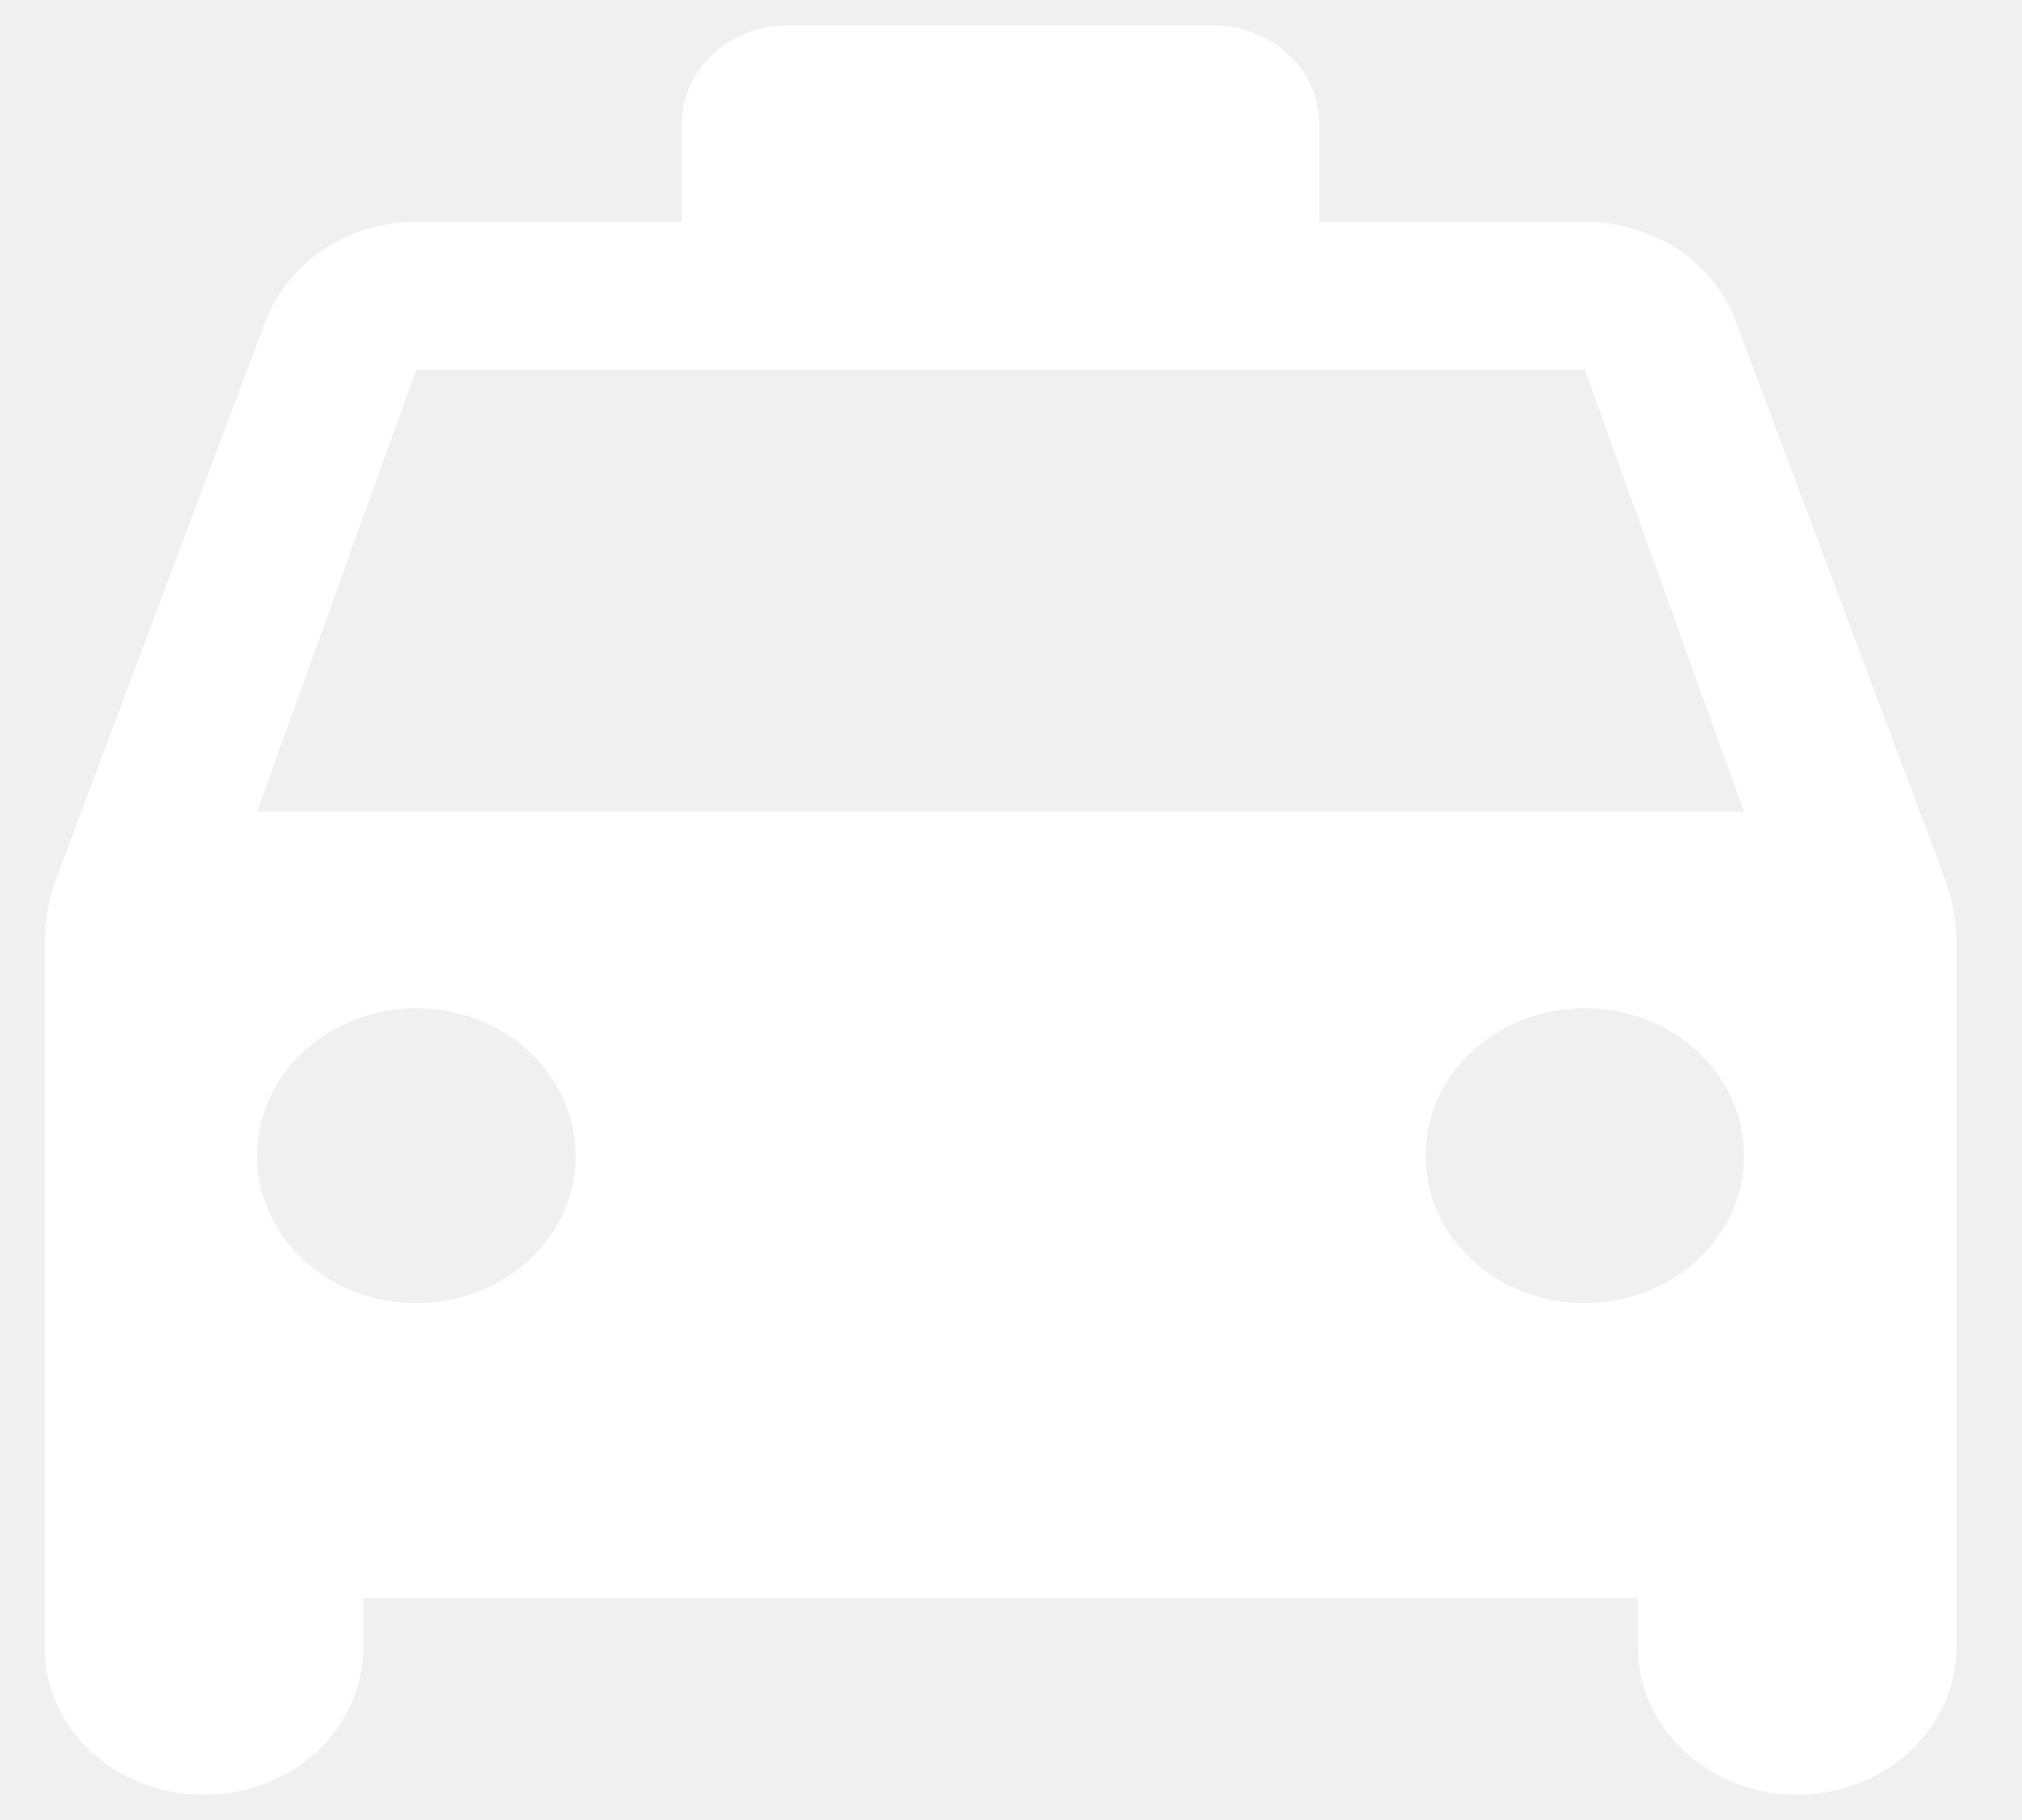
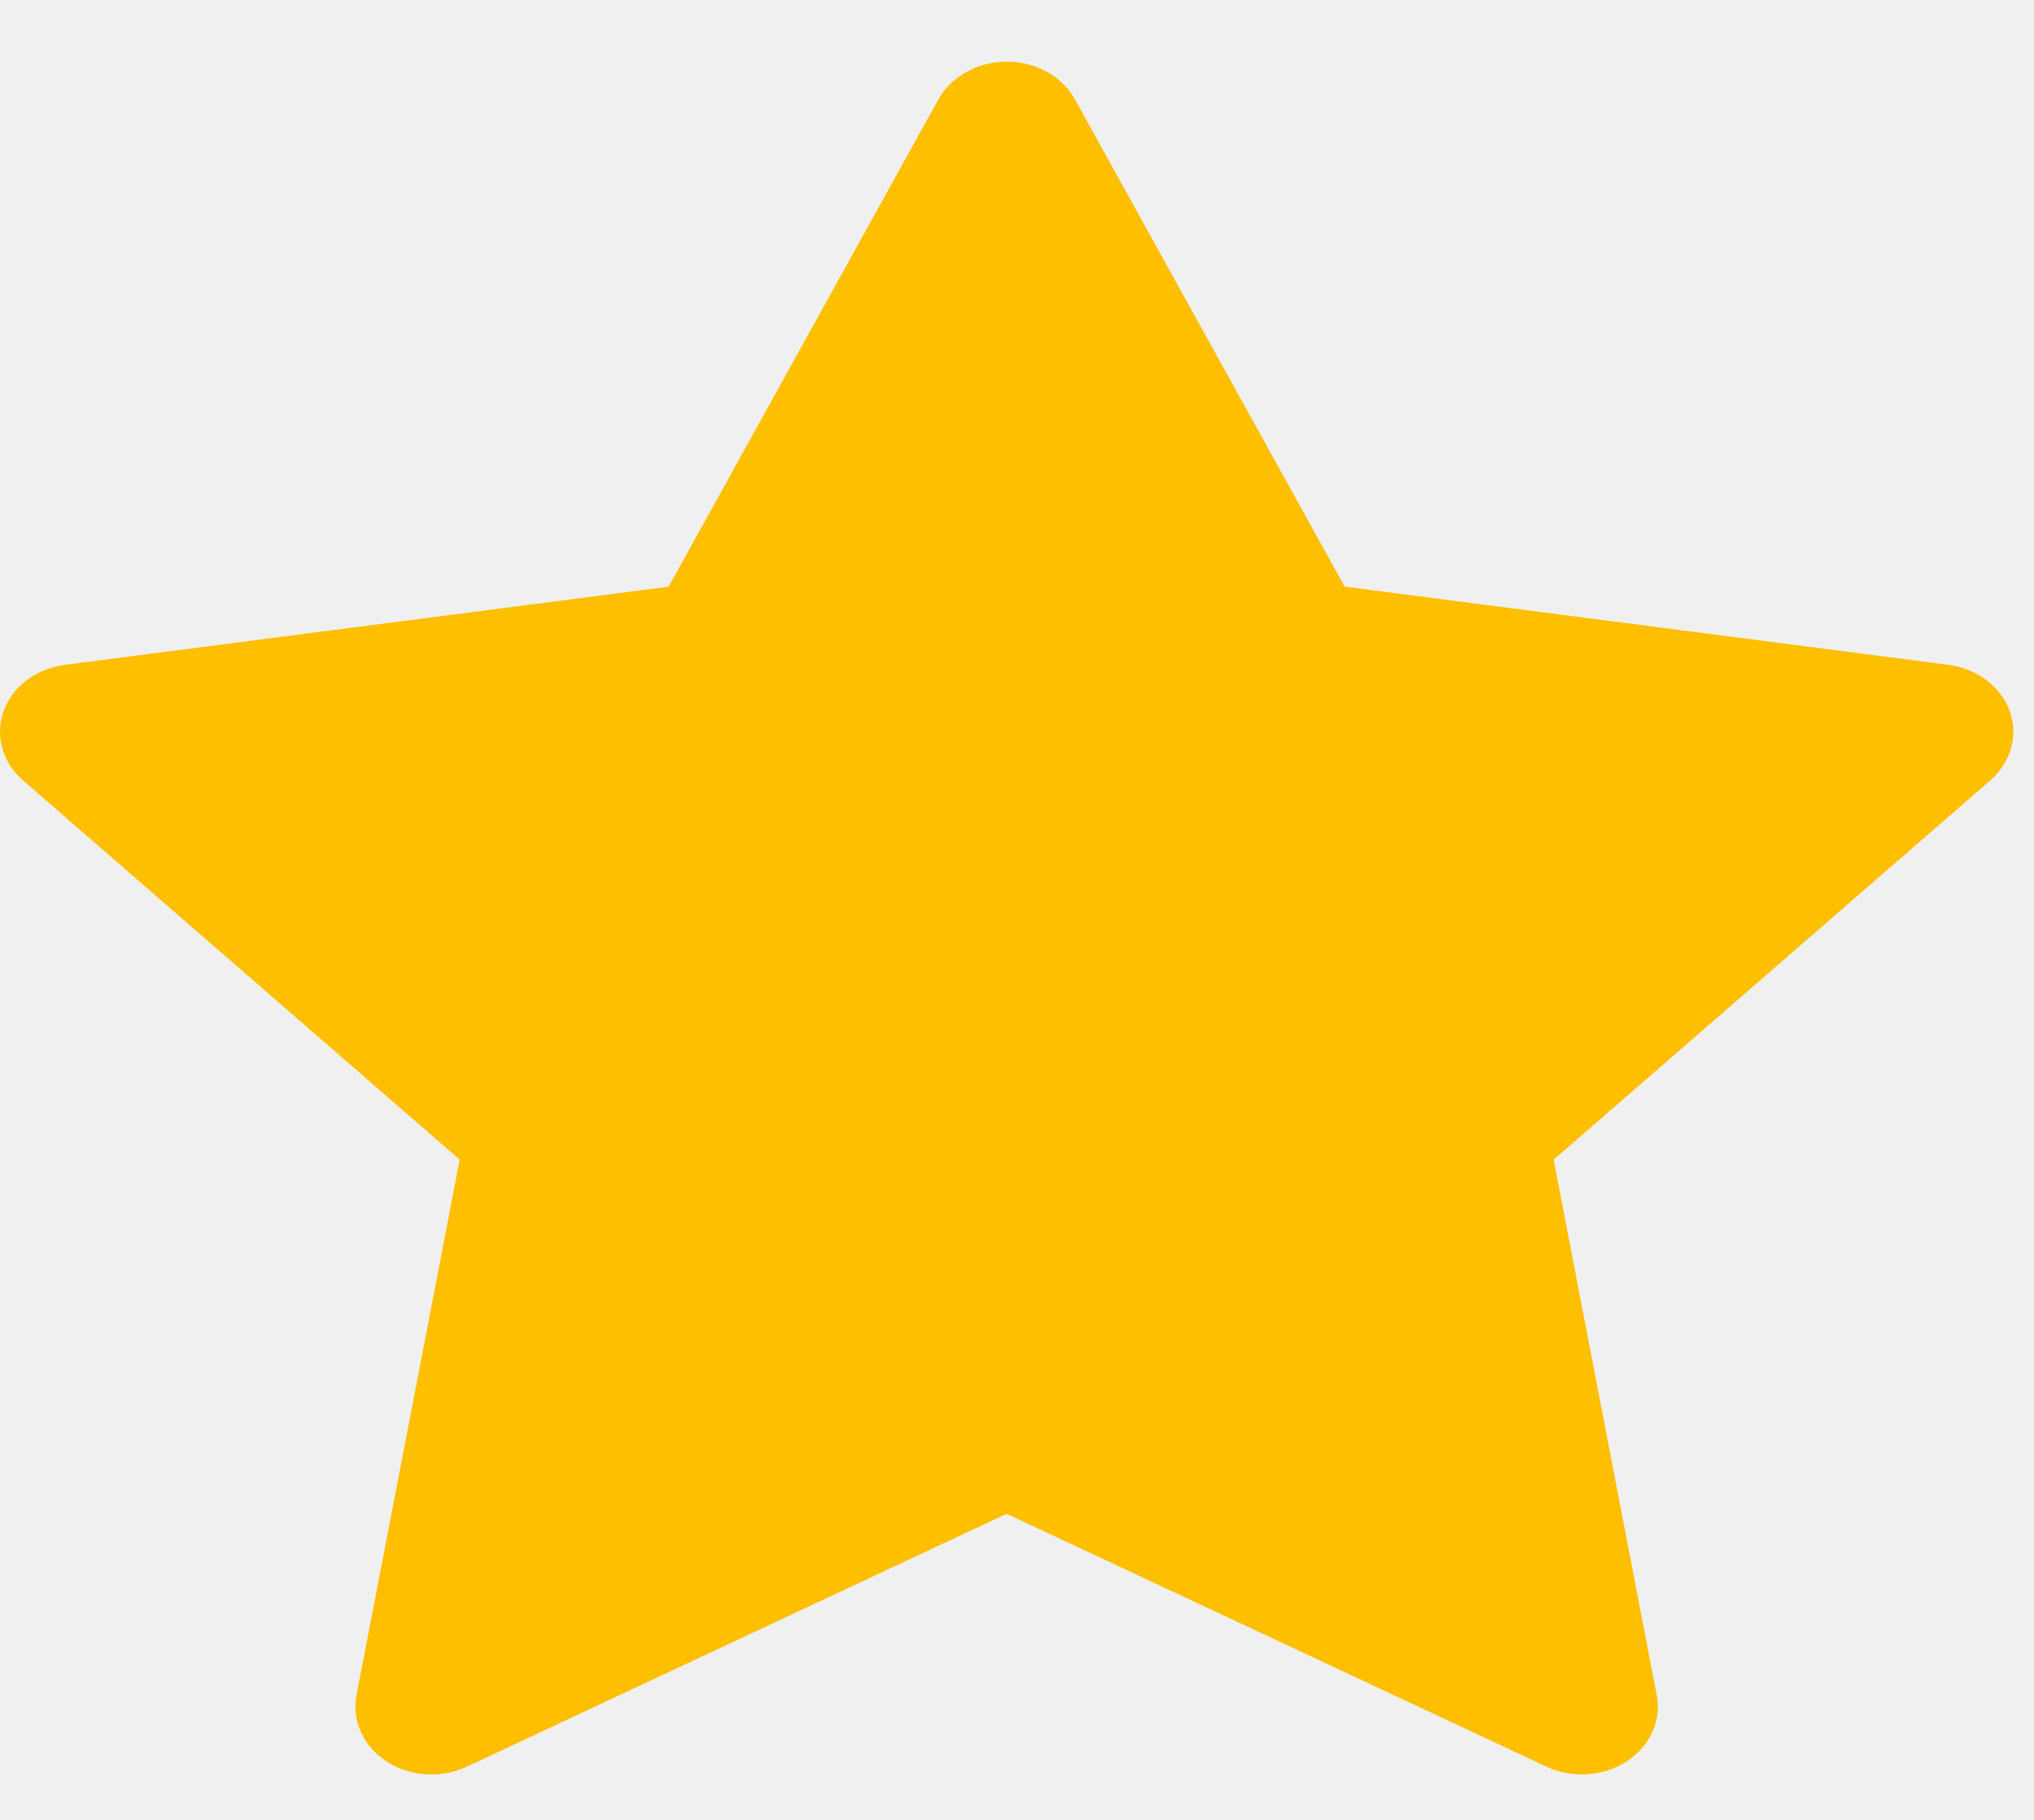
- <svg xmlns="http://www.w3.org/2000/svg" width="30" height="27" viewBox="0 0 30 27" fill="none">
-   <path d="M25.75 4.765C25.435 3.904 24.553 3.292 23.512 3.292H19.573V1.833C19.573 1.031 18.864 0.375 17.997 0.375H11.693C10.826 0.375 10.117 1.031 10.117 1.833V3.292H6.177C5.137 3.292 4.27 3.904 3.94 4.765L0.835 13.033C0.725 13.34 0.662 13.66 0.662 13.996V24.438C0.662 25.648 1.717 26.625 3.026 26.625C4.334 26.625 5.389 25.648 5.389 24.438V23.708H24.3V24.438C24.3 25.633 25.356 26.625 26.664 26.625C27.957 26.625 29.028 25.648 29.028 24.438V13.996C29.028 13.675 28.965 13.34 28.855 13.033L25.75 4.765ZM6.177 19.333C4.869 19.333 3.813 18.356 3.813 17.146C3.813 15.935 4.869 14.958 6.177 14.958C7.485 14.958 8.541 15.935 8.541 17.146C8.541 18.356 7.485 19.333 6.177 19.333ZM23.512 19.333C22.204 19.333 21.149 18.356 21.149 17.146C21.149 15.935 22.204 14.958 23.512 14.958C24.821 14.958 25.876 15.935 25.876 17.146C25.876 18.356 24.821 19.333 23.512 19.333ZM3.813 12.042L6.177 5.479H23.512L25.876 12.042H3.813Z" fill="white" />
+ <svg xmlns="http://www.w3.org/2000/svg" width="19" height="17" viewBox="0 0 19 17" fill="none">
+   <path d="M18.199 6.21L12.561 5.48L10.041 0.928C9.972 0.803 9.859 0.702 9.719 0.641C9.368 0.487 8.942 0.615 8.766 0.928L6.246 5.48L0.608 6.21C0.453 6.23 0.31 6.295 0.202 6.394C0.07 6.514 -0.002 6.676 6.24985e-05 6.844C0.003 7.012 0.08 7.173 0.215 7.29L4.294 10.833L3.33 15.836C3.308 15.952 3.322 16.072 3.372 16.181C3.422 16.291 3.505 16.386 3.612 16.455C3.72 16.525 3.847 16.566 3.979 16.574C4.111 16.583 4.243 16.558 4.361 16.503L9.403 14.141L14.446 16.503C14.584 16.568 14.744 16.59 14.897 16.566C15.283 16.507 15.543 16.18 15.476 15.836L14.513 10.833L18.592 7.29C18.703 7.193 18.776 7.066 18.798 6.928C18.858 6.582 18.587 6.261 18.199 6.21Z" fill="#FDBF00" />
</svg>
